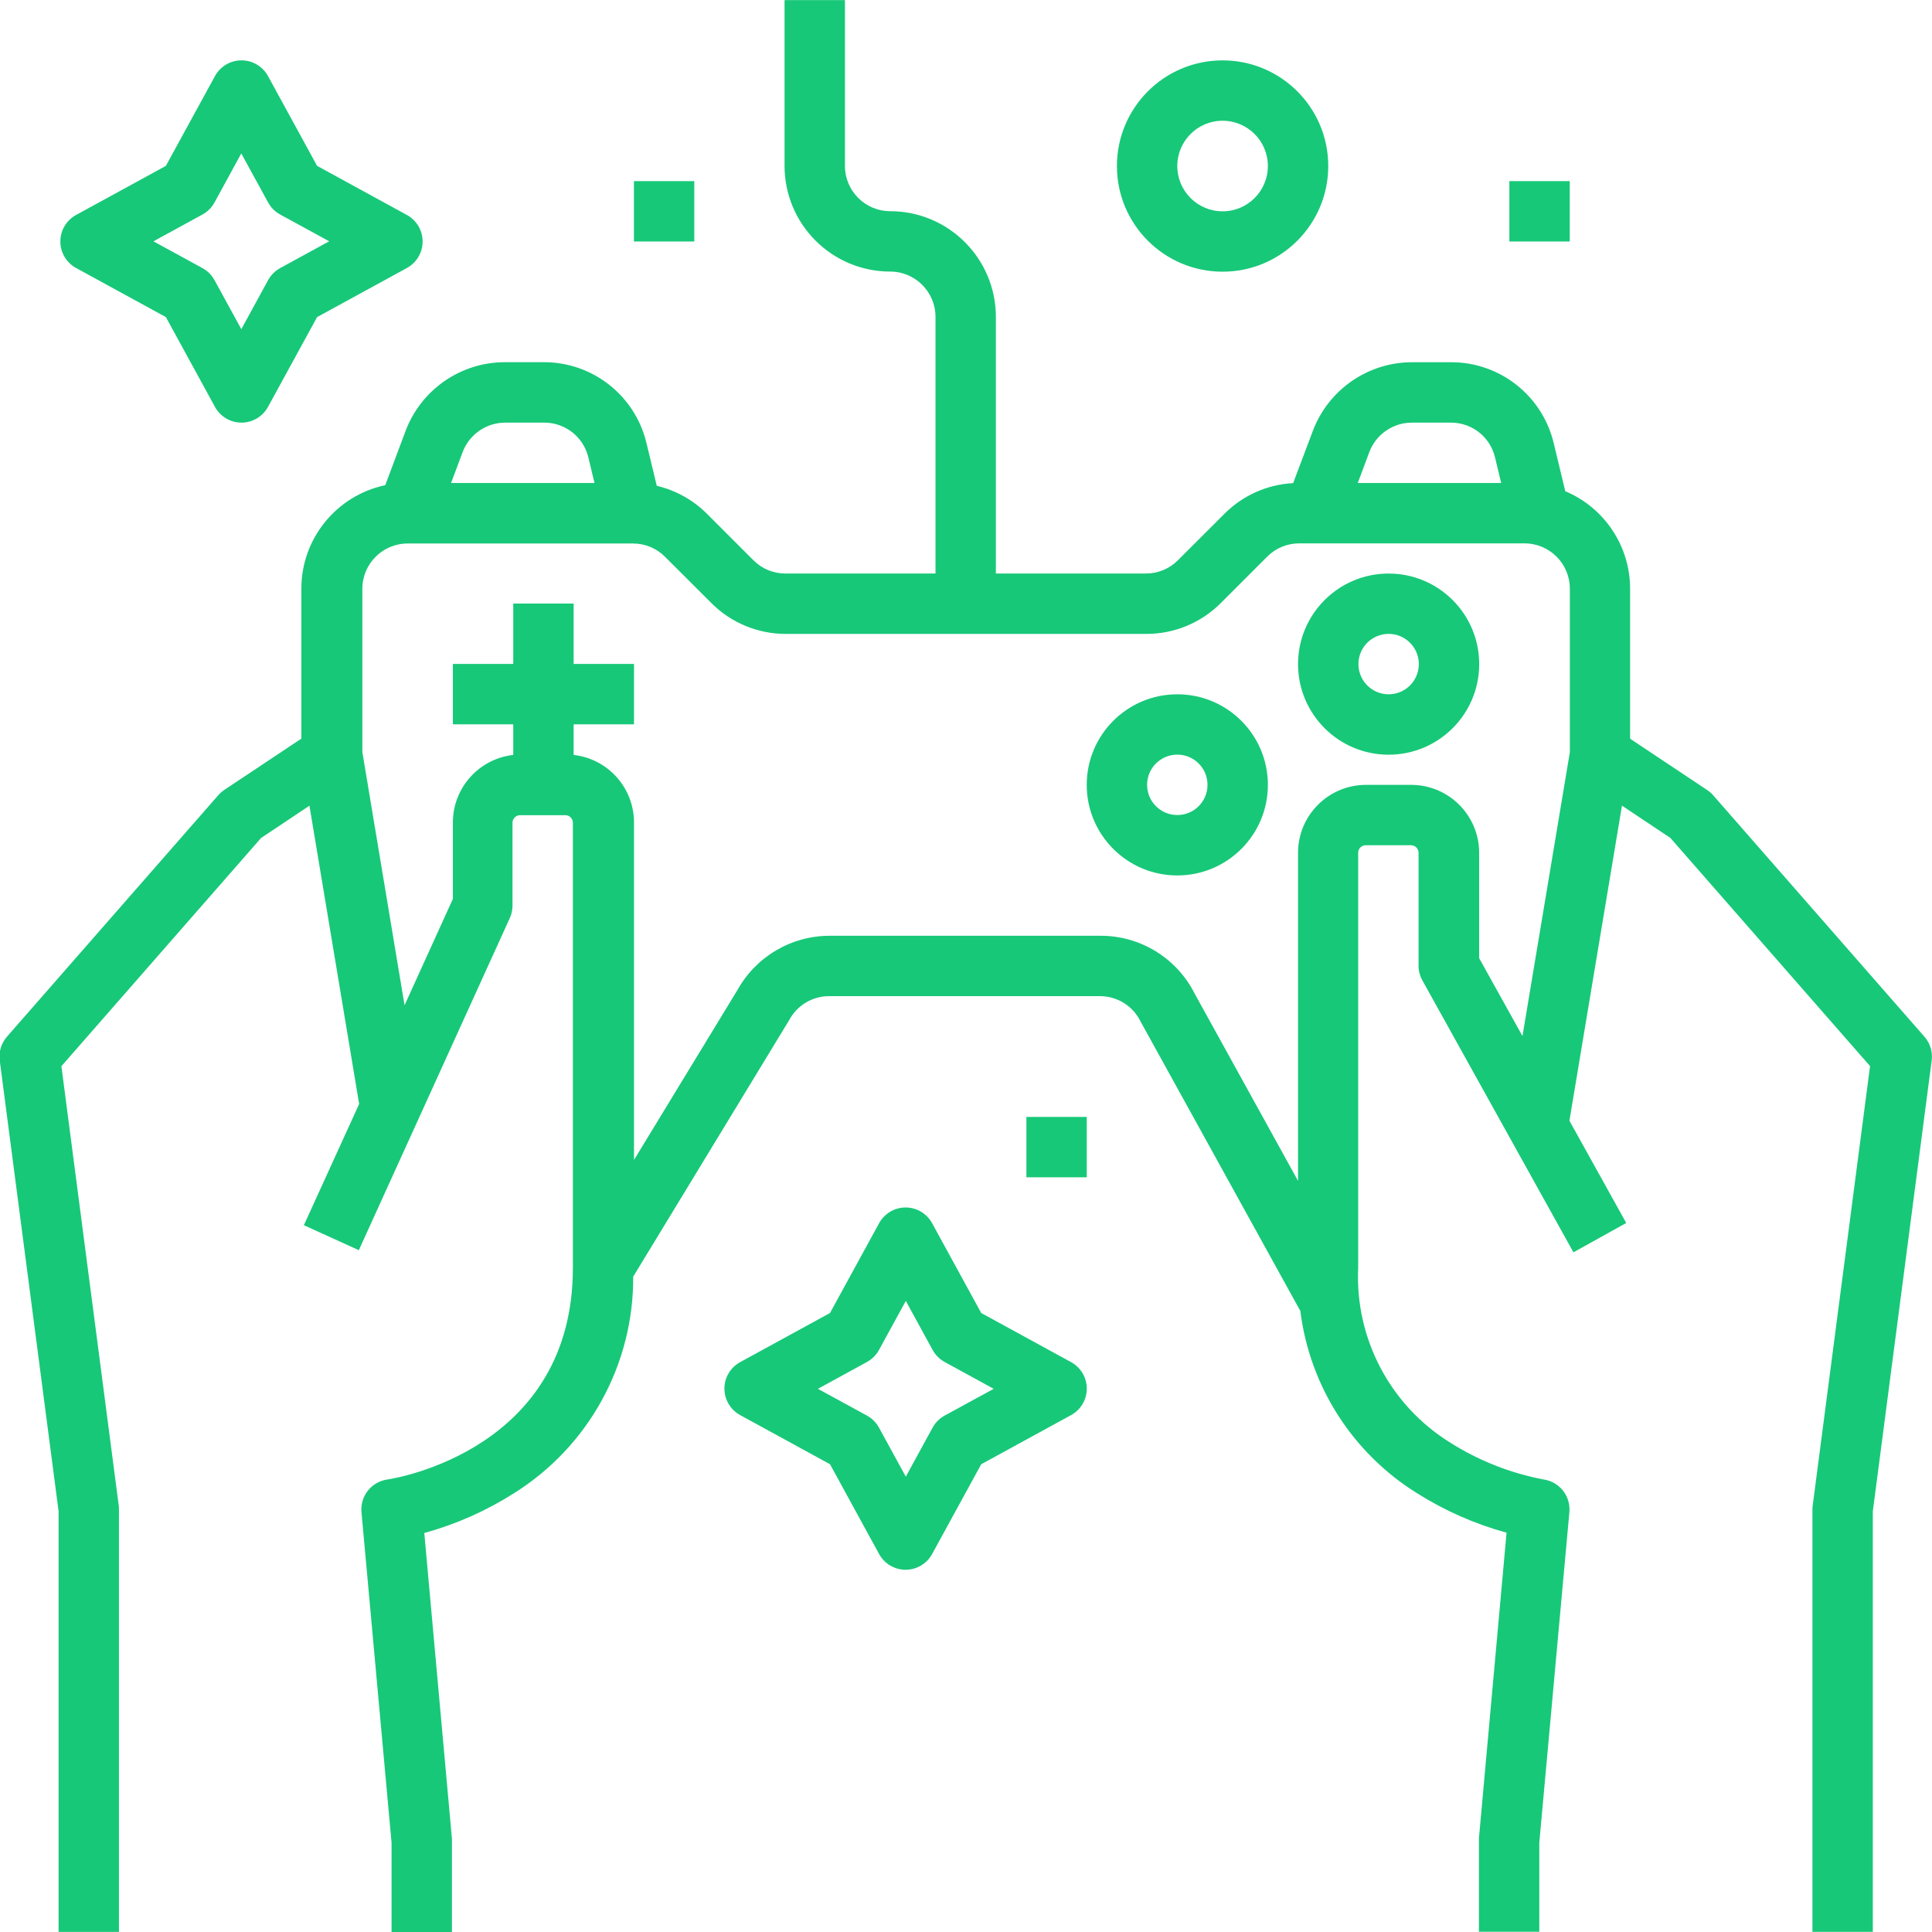
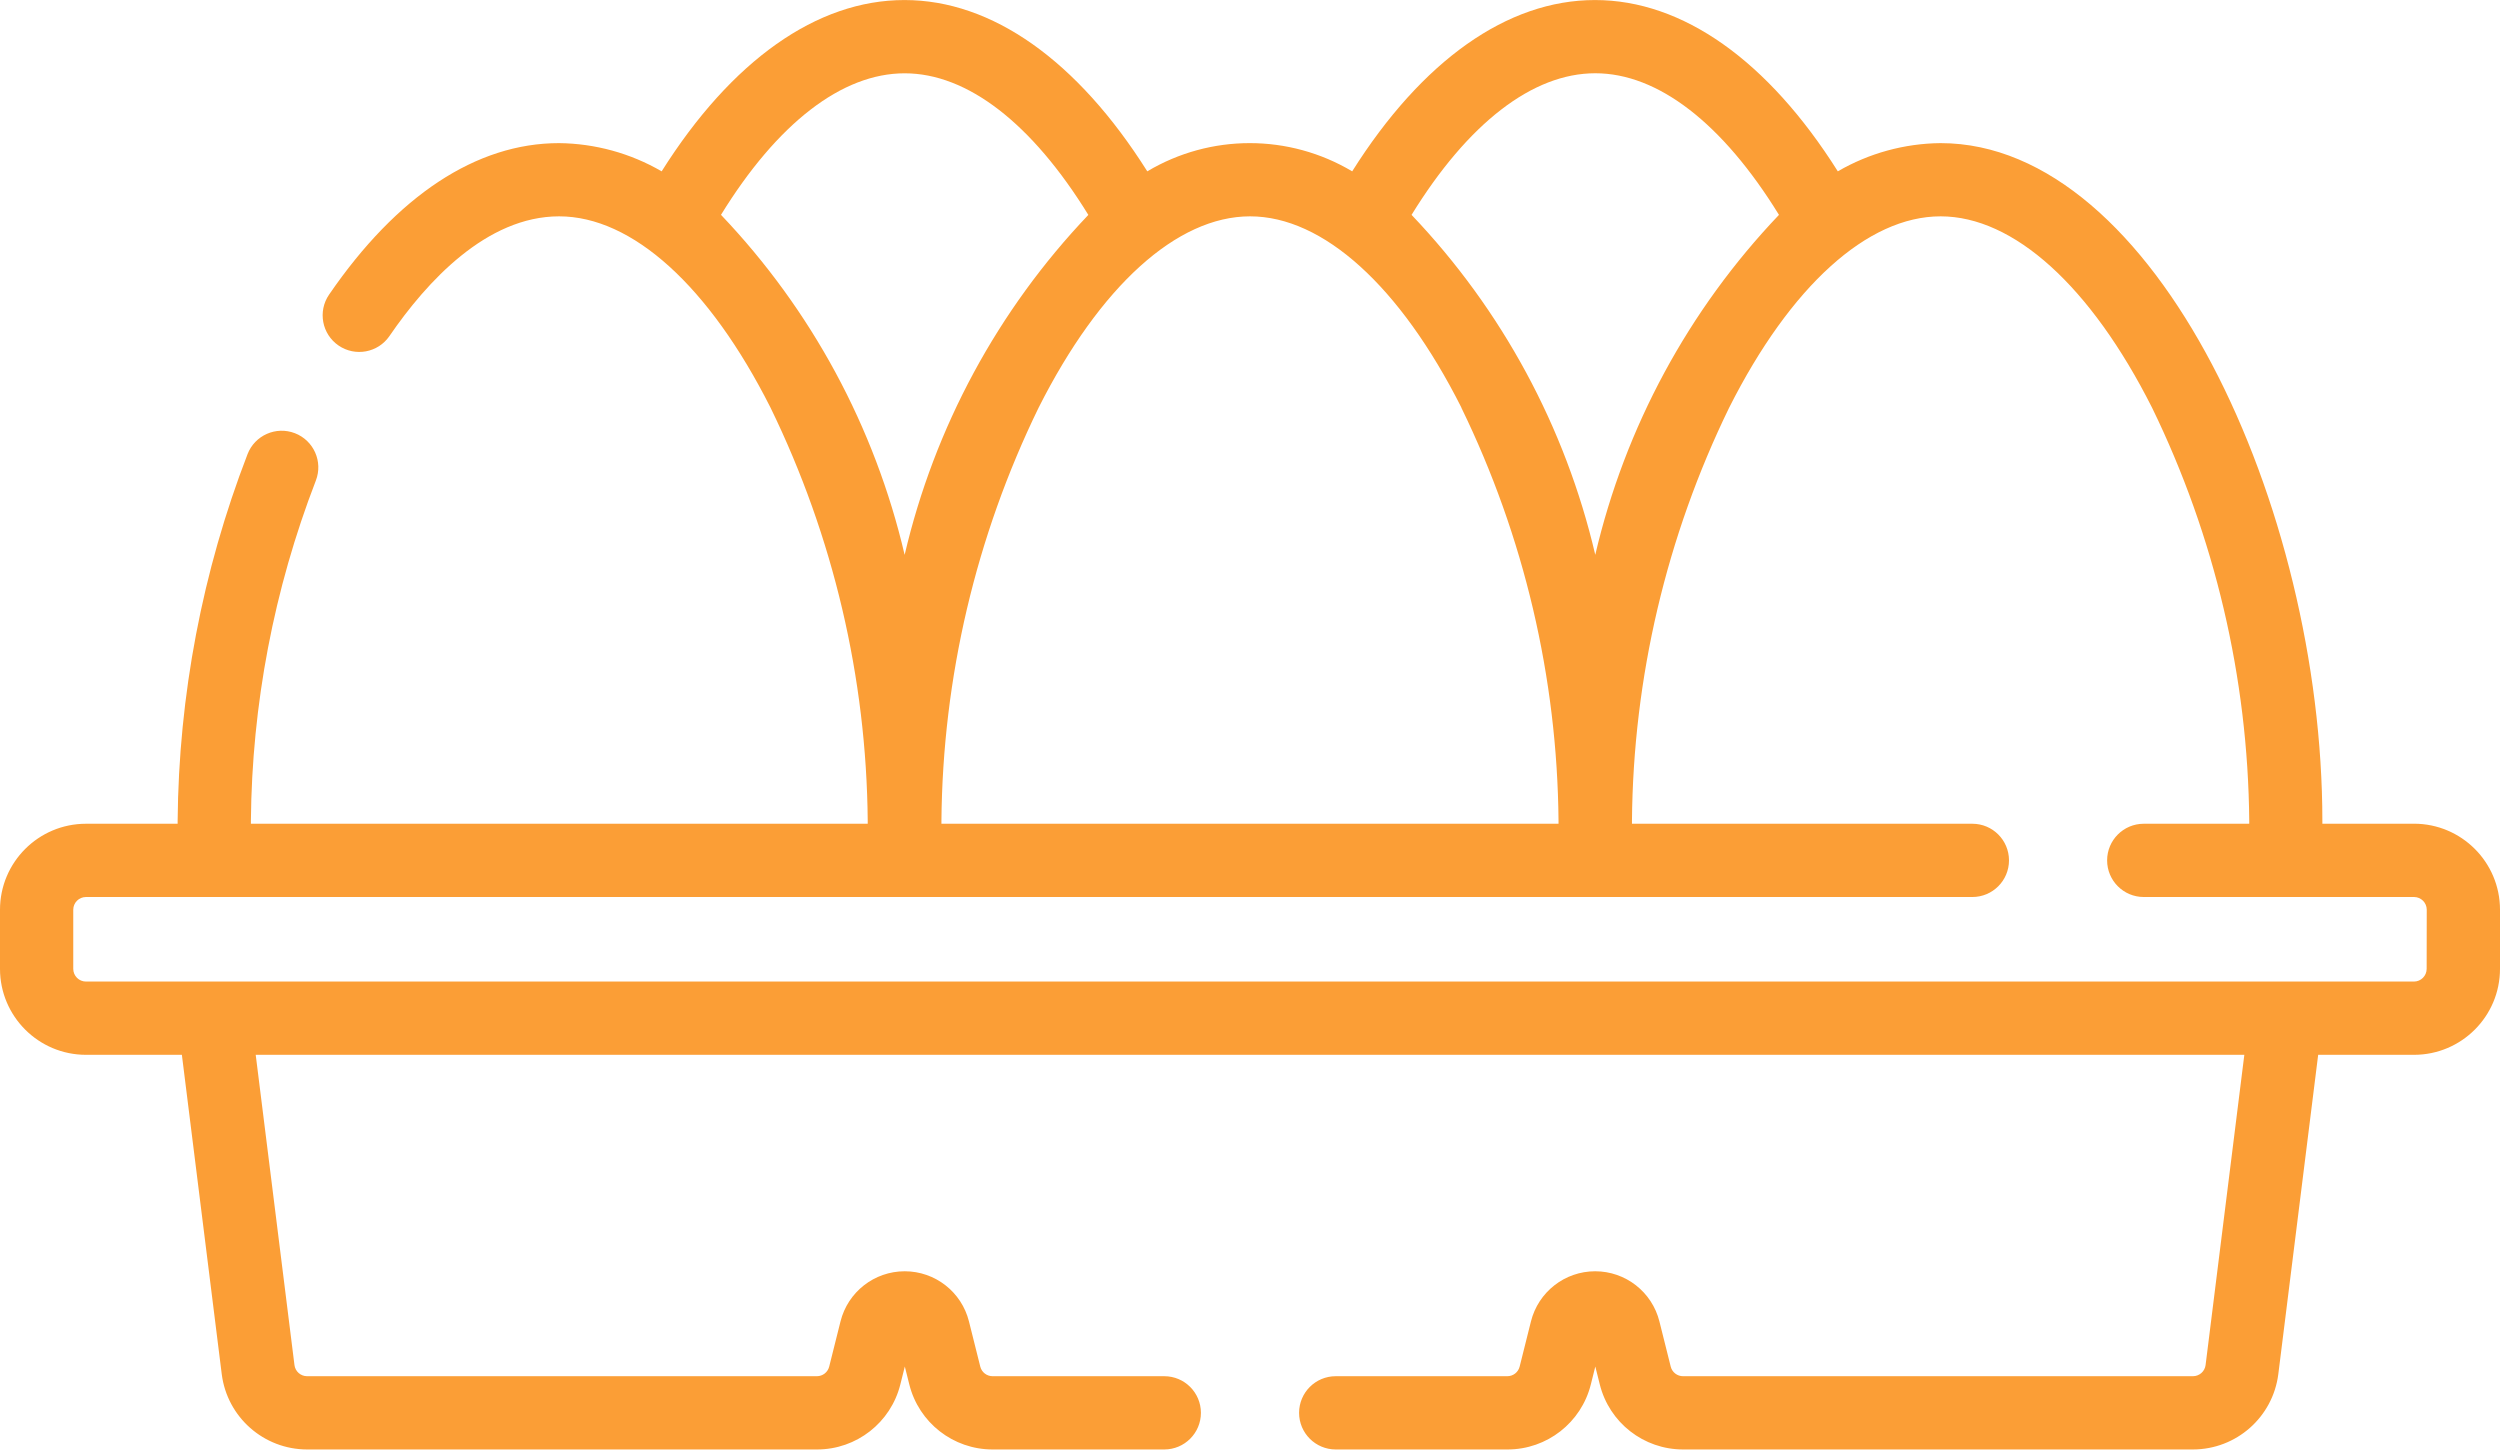
- <svg xmlns="http://www.w3.org/2000/svg" id="t4-ic3" width="48.931" height="48.931" viewBox="0 0 48.931 48.931">
-   <defs>
-     <clipPath id="clip-path">
-       <rect id="Rectangle_2104" data-name="Rectangle 2104" width="48.931" height="48.931" fill="#17c878" />
-     </clipPath>
-   </defs>
-   <path id="Path_1198" data-name="Path 1198" d="M2270.66,283.839a2.676,2.676,0,1,0-2.676-2.676,2.676,2.676,0,0,0,2.676,2.676Zm0-3.823a1.147,1.147,0,1,1-1.147,1.147,1.147,1.147,0,0,1,1.147-1.147Zm0,0" transform="translate(-2239.696 -276.958)" fill="#17c878" />
-   <rect id="Rectangle_2101" data-name="Rectangle 2101" width="1.529" height="1.529" transform="translate(16.055 4.587)" fill="#17c878" />
-   <rect id="Rectangle_2102" data-name="Rectangle 2102" width="1.529" height="1.529" transform="translate(25.995 28.288)" fill="#17c878" />
-   <rect id="Rectangle_2103" data-name="Rectangle 2103" width="1.529" height="1.529" transform="translate(38.227 4.587)" fill="#17c878" />
-   <path id="Path_1199" data-name="Path 1199" d="M2196.486,509.16l-1.244-2.275a.765.765,0,0,0-1.342,0l-1.244,2.275-2.275,1.244a.764.764,0,0,0,0,1.342l2.275,1.244,1.244,2.275a.765.765,0,0,0,1.342,0l1.244-2.275,2.275-1.244a.764.764,0,0,0,0-1.342Zm-.93,2.6a.767.767,0,0,0-.3.3l-.68,1.245-.681-1.245a.767.767,0,0,0-.3-.3l-1.245-.68,1.245-.681a.769.769,0,0,0,.3-.3l.681-1.245.681,1.245a.769.769,0,0,0,.3.3l1.245.681Zm0,0" transform="translate(-2171.635 -475.906)" fill="#17c878" />
-   <g id="Group_4529" data-name="Group 4529" transform="translate(0 0)">
-     <g id="Group_4528" data-name="Group 4528" clip-path="url(#clip-path)">
-       <path id="Path_1200" data-name="Path 1200" d="M2060.656,284.99l1.244,2.275a.765.765,0,0,0,1.342,0l1.244-2.275,2.275-1.244a.765.765,0,0,0,0-1.342l-2.275-1.244-1.244-2.275a.765.765,0,0,0-1.342,0l-1.244,2.275-2.275,1.244a.765.765,0,0,0,0,1.342Zm.93-2.6a.765.765,0,0,0,.3-.3l.68-1.245.681,1.245a.767.767,0,0,0,.3.3l1.245.68-1.245.681a.767.767,0,0,0-.3.3l-.68,1.245-.681-1.245a.767.767,0,0,0-.3-.3l-1.245-.68Zm0,0" transform="translate(-2056.455 -276.959)" fill="#17c878" />
-       <path id="Path_1201" data-name="Path 1201" d="M2085.628,278.929l-.293-1.218a2.668,2.668,0,0,0-2.6-2.049h-.993a2.689,2.689,0,0,0-2.506,1.736l-.5,1.326a2.657,2.657,0,0,0-1.743.779l-1.175,1.174a1.136,1.136,0,0,1-.811.336h-3.8v-6.5a2.678,2.678,0,0,0-2.676-2.676,1.148,1.148,0,0,1-1.147-1.147v-4.2h-1.529v4.2a2.678,2.678,0,0,0,2.676,2.676,1.148,1.148,0,0,1,1.147,1.147v6.5h-3.8a1.139,1.139,0,0,1-.812-.336l-1.174-1.174a2.662,2.662,0,0,0-1.273-.711l-.261-1.082a2.668,2.668,0,0,0-2.6-2.049h-.993a2.689,2.689,0,0,0-2.506,1.736l-.517,1.379a2.681,2.681,0,0,0-2.125,2.619v3.8l-1.953,1.3a.754.754,0,0,0-.151.133l-5.352,6.116a.765.765,0,0,0-.183.6l1.491,11.419v10.654h1.529v-10.7a.743.743,0,0,0-.006-.1l-1.452-11.126,5.057-5.78,1.225-.817,1.259,7.554-1.4,3.07,1.392.633,3.823-8.41a.766.766,0,0,0,.069-.316v-2.1a.191.191,0,0,1,.191-.191h1.147a.191.191,0,0,1,.191.191V298.6c0,4.607-4.505,5.331-4.7,5.359a.765.765,0,0,0-.654.826l.762,8.376v2.259h1.529v-2.294c0-.023,0-.046,0-.069l-.7-7.743a8.4,8.4,0,0,0,2.267-1.005,6.431,6.431,0,0,0,3.024-5.488l3.936-6.473.018-.031a1.145,1.145,0,0,1,1.007-.6h6.858a1.141,1.141,0,0,1,1.026.634c0,.009.01.018.015.027l4.036,7.312a6.366,6.366,0,0,0,2.955,4.616,8.425,8.425,0,0,0,2.268,1l-.7,7.743a.657.657,0,0,0,0,.069v2.294h1.529V313.16l.762-8.376a.765.765,0,0,0-.654-.826,6.806,6.806,0,0,1-2.37-.937,4.939,4.939,0,0,1-2.325-4.422V288.086a.191.191,0,0,1,.191-.191h1.147a.191.191,0,0,1,.191.191v2.867a.768.768,0,0,0,.1.371l3.823,6.881,1.337-.743-1.439-2.59,1.331-7.98,1.225.817,5.058,5.78-1.452,11.126a.743.743,0,0,0-.007.1v10.7h1.529V304.765l1.491-11.419a.763.763,0,0,0-.182-.6l-5.352-6.116a.759.759,0,0,0-.151-.133l-1.953-1.3v-3.8a2.681,2.681,0,0,0-1.642-2.468Zm-4.962-.993a1.152,1.152,0,0,1,1.074-.744h.993a1.143,1.143,0,0,1,1.115.878l.157.651h-3.633Zm-22.963,0a1.152,1.152,0,0,1,1.074-.744h.993a1.145,1.145,0,0,1,1.115.878l.157.651h-3.633Zm25.744,12.819v-2.669a1.722,1.722,0,0,0-1.72-1.72h-1.147a1.722,1.722,0,0,0-1.72,1.72v8.31l-2.619-4.744a2.661,2.661,0,0,0-2.385-1.464H2067a2.674,2.674,0,0,0-2.34,1.377l-2.618,4.3v-8.548a1.722,1.722,0,0,0-1.529-1.709v-.776h1.529v-1.529h-1.529v-1.529h-1.529v1.529h-1.529v1.529h1.529v.776a1.722,1.722,0,0,0-1.529,1.709v1.937l-1.224,2.694-1.069-6.415V281.4a1.148,1.148,0,0,1,1.147-1.147h5.707a1.138,1.138,0,0,1,.811.336L2064,281.76a2.659,2.659,0,0,0,1.893.783h9.12a2.66,2.66,0,0,0,1.892-.783l1.174-1.174a1.136,1.136,0,0,1,.811-.336h5.707a1.148,1.148,0,0,1,1.147,1.147v4.142l-1.2,7.189Zm0,0" transform="translate(-2045.985 -266.488)" fill="#17c878" />
-     </g>
+ <svg xmlns="http://www.w3.org/2000/svg" width="56" height="32.467" viewBox="0 0 56 32.467">
+   <g id="t4-ic3" transform="translate(0 -107.58)">
+     <path id="Path_140483" data-name="Path 140483" d="M54.075,126.032H52.021c0-.021,0-.042,0-.063,0-7.021-3.737-15.183-8.554-15.183a4.672,4.672,0,0,0-2.3.632c-1.565-2.482-3.475-3.837-5.439-3.837s-3.874,1.355-5.439,3.837a4.483,4.483,0,0,0-4.59,0c-1.565-2.482-3.475-3.837-5.439-3.837s-3.874,1.355-5.439,3.837a4.674,4.674,0,0,0-2.3-.632c-1.847,0-3.628,1.174-5.15,3.394a.82.82,0,1,0,1.353.927c.838-1.223,2.178-2.681,3.8-2.681,1.637,0,3.363,1.562,4.736,4.286a21.552,21.552,0,0,1,2.177,9.257c0,.021,0,.042,0,.063H5.62c0-.021,0-.042,0-.063a21.686,21.686,0,0,1,1.455-7.624.82.82,0,1,0-1.53-.592,23.367,23.367,0,0,0-1.566,8.216c0,.021,0,.042,0,.063H1.925A1.927,1.927,0,0,0,0,127.957v1.326a1.927,1.927,0,0,0,1.925,1.925H4.074l.893,7.153a1.929,1.929,0,0,0,1.911,1.687H18.3a1.922,1.922,0,0,0,1.868-1.458l.1-.4.1.4a1.922,1.922,0,0,0,1.868,1.458H26.08a.82.82,0,0,0,0-1.641H22.234a.284.284,0,0,1-.276-.215l-.253-1.011a1.483,1.483,0,0,0-2.878,0l-.253,1.011a.284.284,0,0,1-.276.215H6.879a.285.285,0,0,1-.283-.249l-.868-6.95H50.273l-.868,6.95a.285.285,0,0,1-.283.249H37.7a.284.284,0,0,1-.276-.215l-.253-1.011a1.483,1.483,0,0,0-2.878,0l-.253,1.011a.284.284,0,0,1-.276.215H29.92a.82.82,0,0,0,0,1.641h3.847a1.922,1.922,0,0,0,1.868-1.458l.1-.4.1.4a1.922,1.922,0,0,0,1.868,1.458h11.42a1.929,1.929,0,0,0,1.911-1.687l.893-7.153h2.149A1.927,1.927,0,0,0,56,129.282v-1.326a1.927,1.927,0,0,0-1.925-1.925ZM35.734,109.221c1.405,0,2.852,1.121,4.115,3.172a16.476,16.476,0,0,0-4.115,7.615,16.476,16.476,0,0,0-4.115-7.615C32.882,110.342,34.329,109.221,35.734,109.221Zm-3,7.491a21.552,21.552,0,0,1,2.177,9.257c0,.021,0,.042,0,.063H21.088c0-.021,0-.042,0-.063a21.552,21.552,0,0,1,2.177-9.257c1.373-2.724,3.1-4.286,4.736-4.286S31.363,113.988,32.736,116.711Zm-16.585-4.318c1.263-2.051,2.71-3.172,4.115-3.172s2.852,1.121,4.115,3.172a16.476,16.476,0,0,0-4.115,7.615A16.476,16.476,0,0,0,16.151,112.393Zm38.208,16.889a.285.285,0,0,1-.284.284H1.925a.285.285,0,0,1-.284-.284v-1.326a.285.285,0,0,1,.284-.284H44.181a.82.82,0,0,0,0-1.641H36.556c0-.021,0-.042,0-.063a21.552,21.552,0,0,1,2.177-9.257c1.373-2.724,3.1-4.286,4.736-4.286s3.363,1.562,4.737,4.286a21.555,21.555,0,0,1,2.177,9.257c0,.021,0,.042,0,.063H48.02a.82.82,0,1,0,0,1.641h6.055a.285.285,0,0,1,.284.284Z" transform="translate(0)" fill="#fb9e36" />
  </g>
-   <path id="Path_1202" data-name="Path 1202" d="M2264.278,404.488a2.294,2.294,0,1,0,2.294,2.294,2.294,2.294,0,0,0-2.294-2.294Zm0,3.058a.765.765,0,1,1,.765-.765.765.765,0,0,1-.765.765Zm0,0" transform="translate(-2234.461 -386.904)" fill="#17c878" />
-   <path id="Path_1203" data-name="Path 1203" d="M2306.278,380.488a2.294,2.294,0,1,0,2.294,2.294,2.294,2.294,0,0,0-2.294-2.294Zm0,3.058a.765.765,0,1,1,.765-.765.765.765,0,0,1-.765.765Zm0,0" transform="translate(-2271.109 -365.962)" fill="#17c878" />
</svg>
